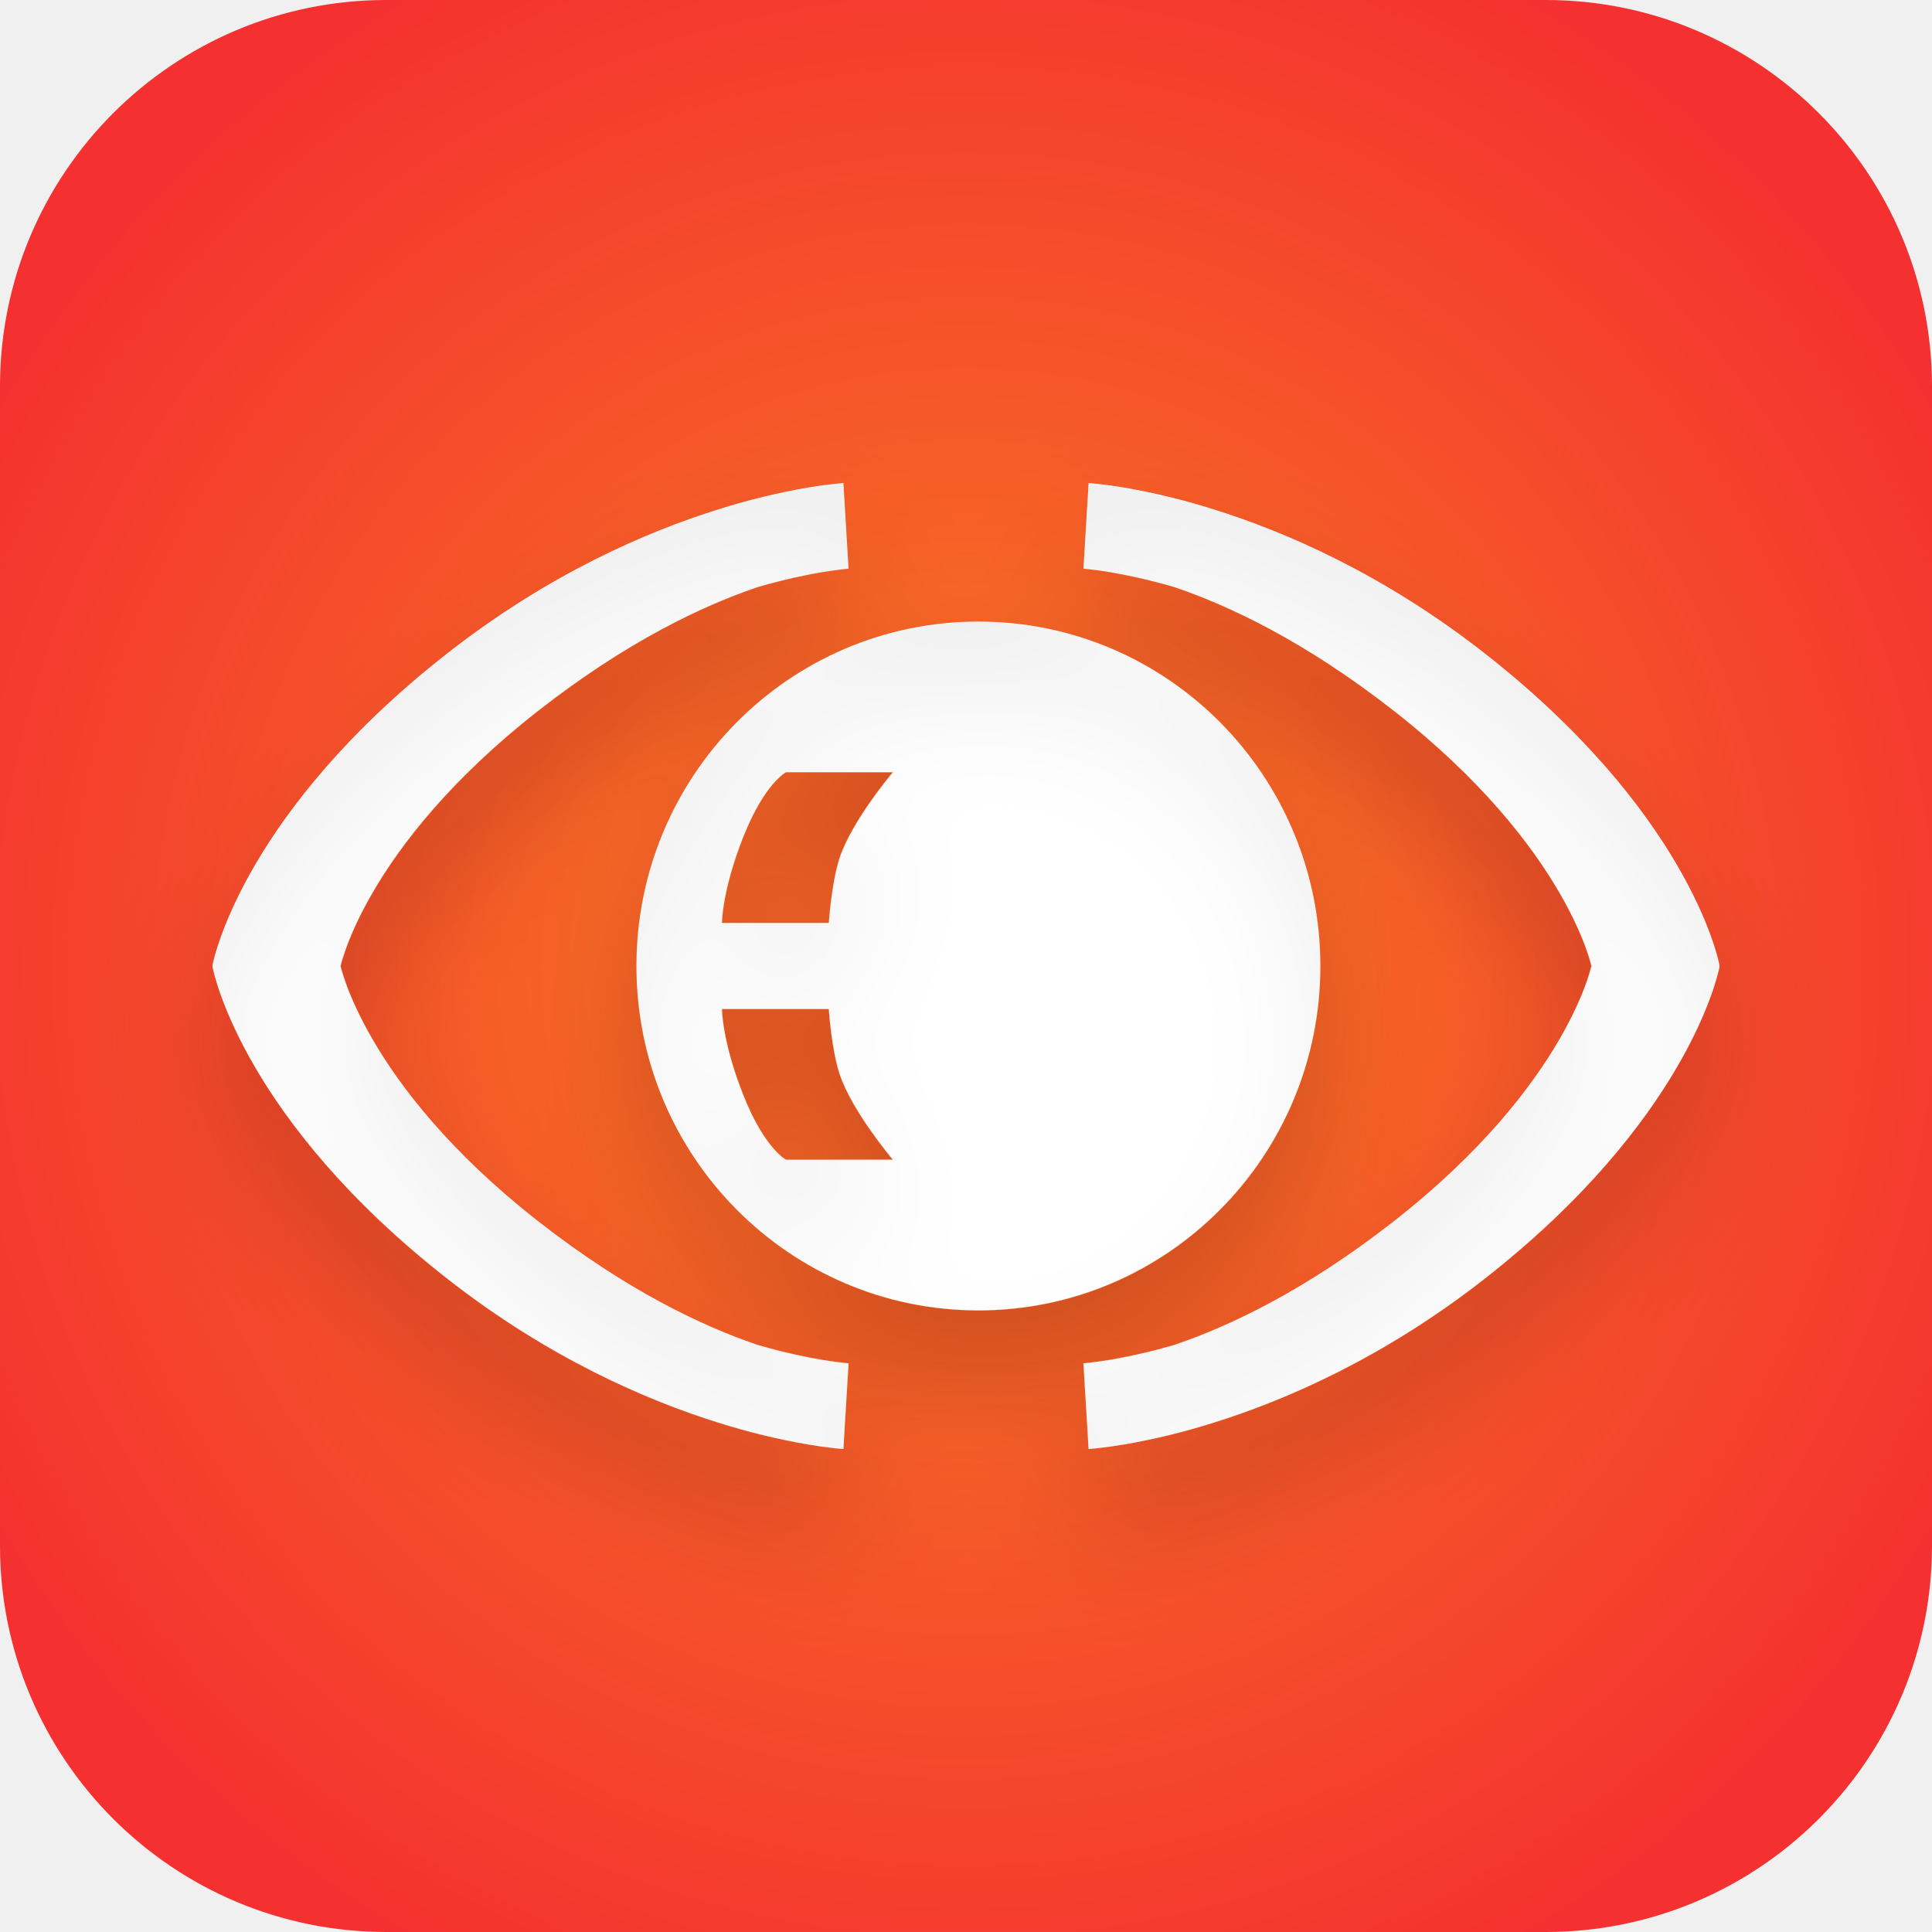
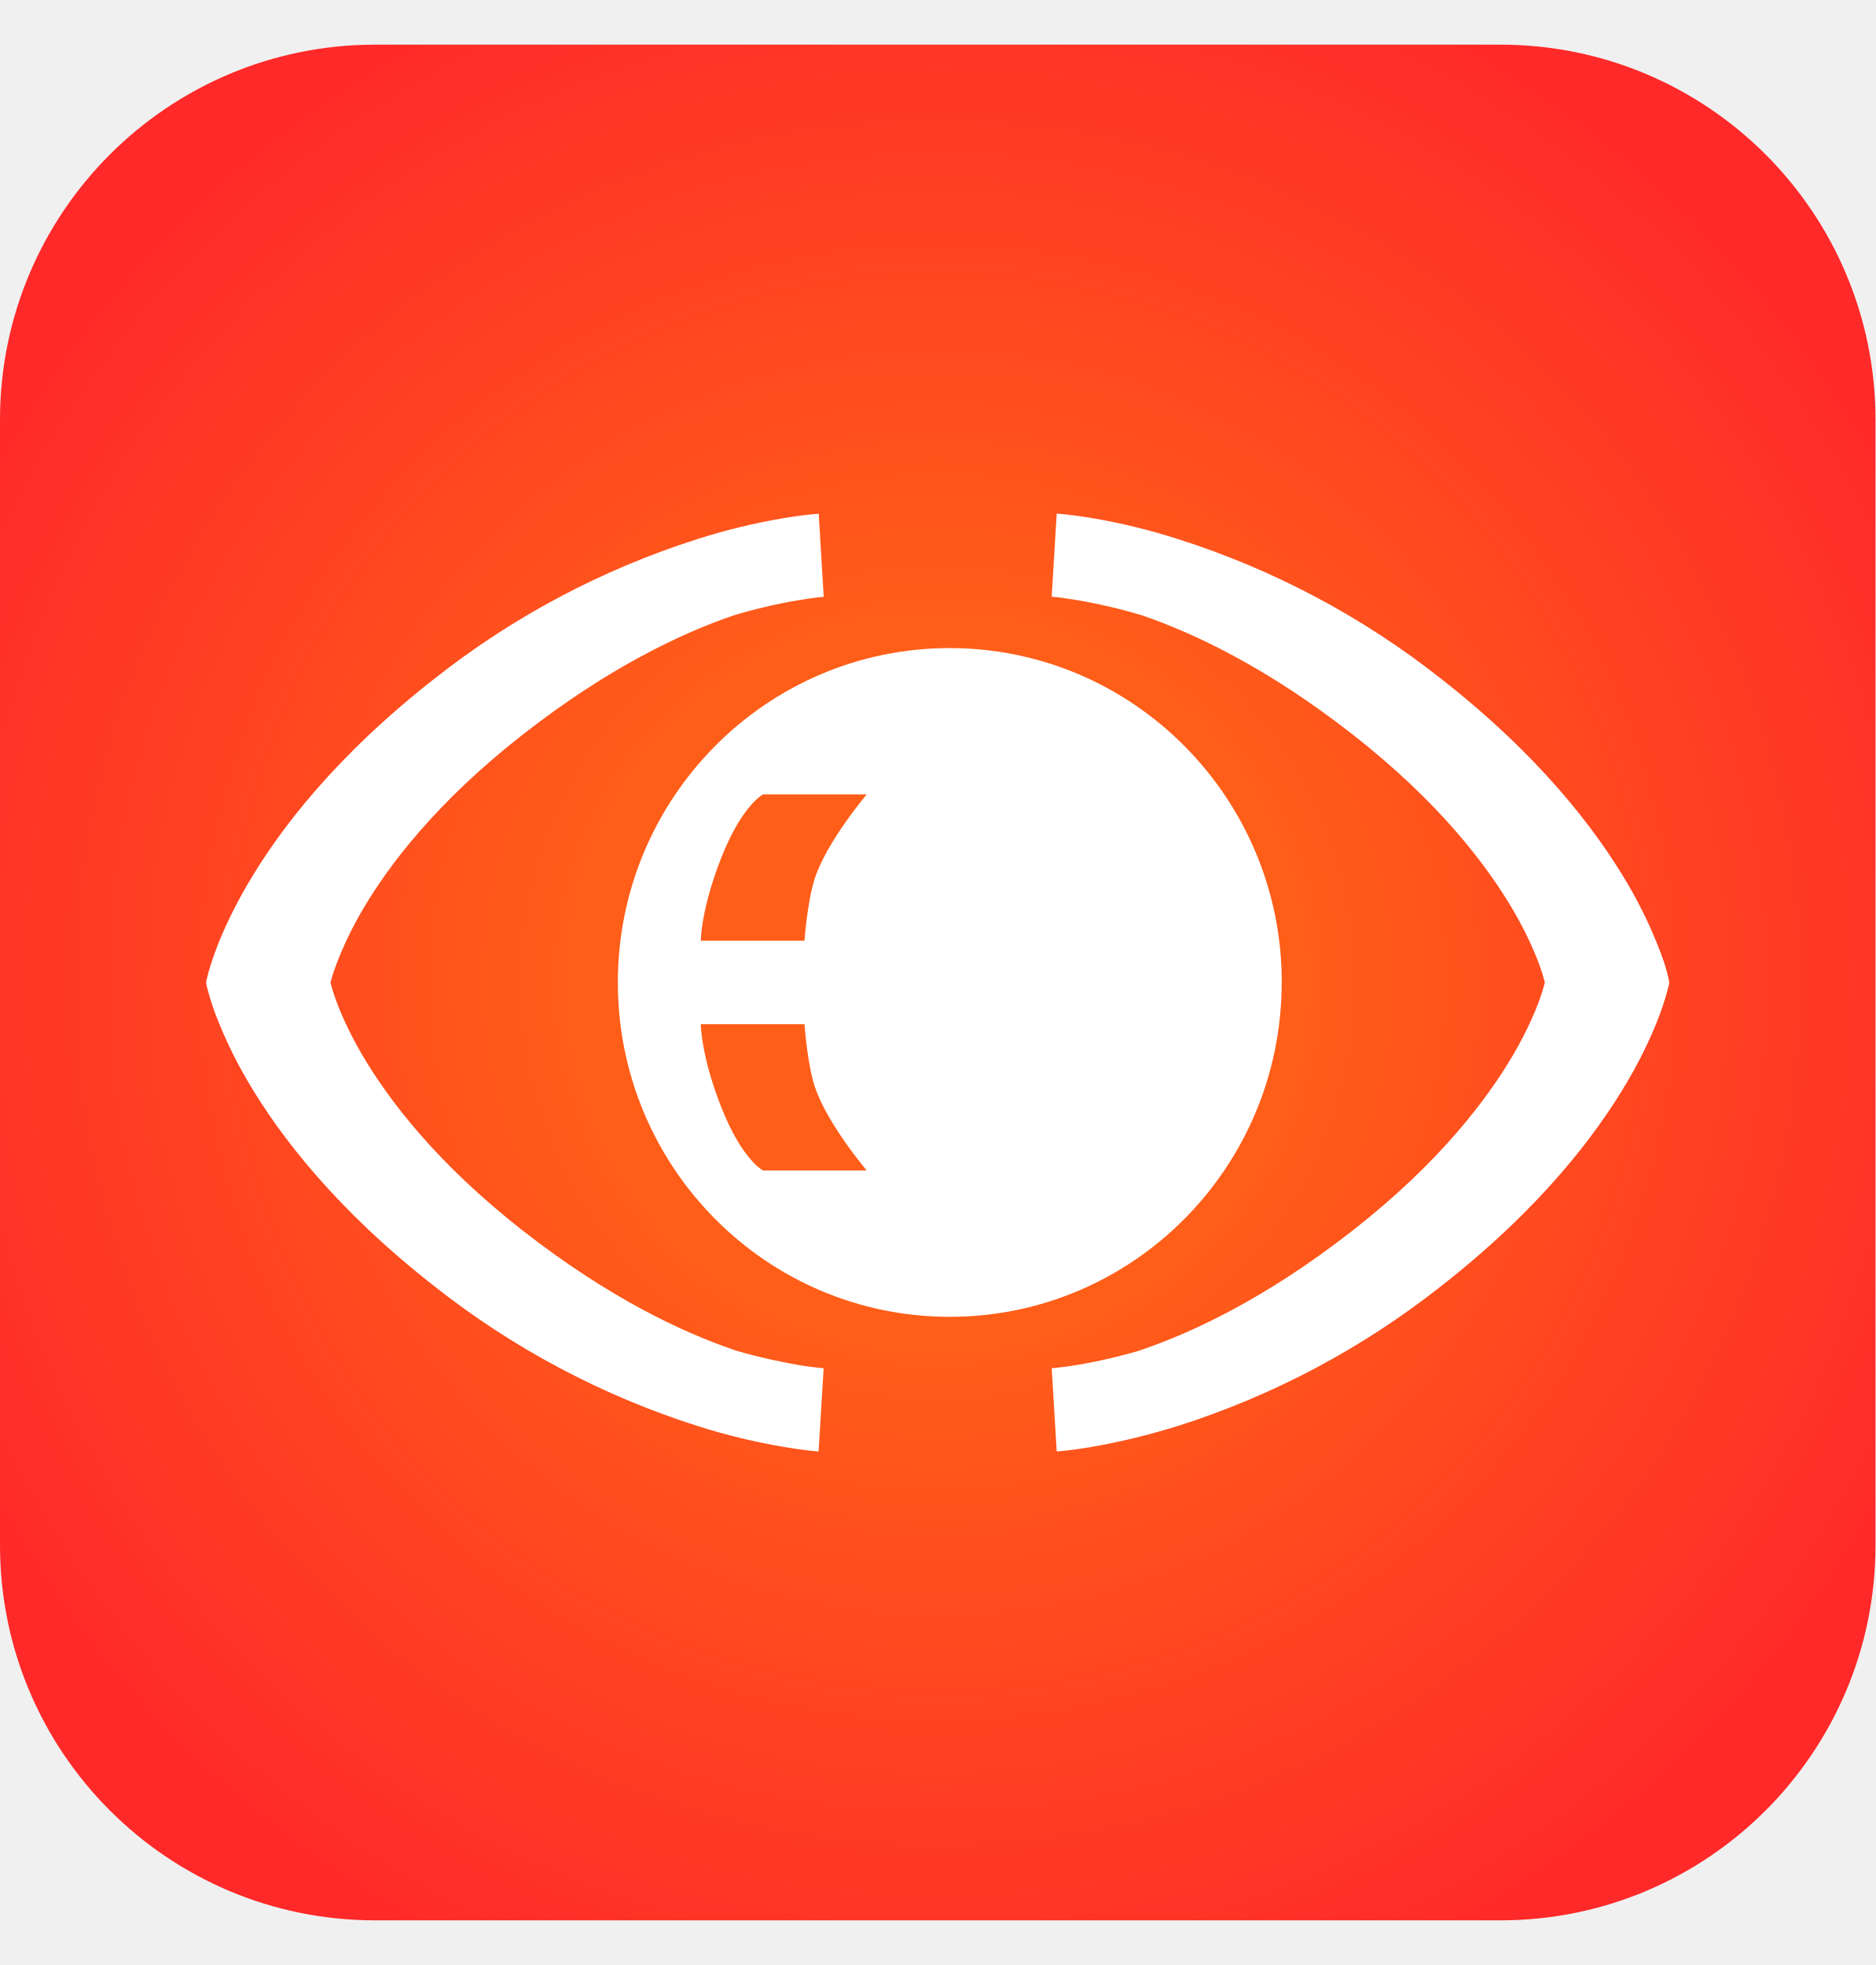
- <svg xmlns="http://www.w3.org/2000/svg" width="100" height="100" fill="none">
-   <rect width="100" height="100" fill="url(#a)" rx="20" />
-   <g fill="#fff" fill-rule="evenodd" clip-rule="evenodd" filter="url(#b)">
-     <path d="M11 49.941v-.003l.002-.005.003-.014.007-.035a8 8 0 0 1 .105-.42c.073-.263.184-.624.348-1.072.328-.896.866-2.135 1.73-3.617 1.732-2.97 4.753-6.883 9.95-10.955 5.223-4.092 10.295-6.293 14.08-7.471a35 35 0 0 1 4.585-1.114 24 24 0 0 1 1.687-.223l.108-.009.034-.002h.011l.007-.001s.002 0 .133 2.217c.13 2.218.132 2.218.132 2.218h-.002l-.053.004a19 19 0 0 0-1.326.178c-.809.136-1.937.37-3.302.763l-.127.043c-2.745.94-6.666 2.775-11.249 6.362-4.572 3.577-7.142 6.95-8.563 9.393-.711 1.222-1.137 2.215-1.383 2.889a10 10 0 0 0-.29.933q.011.056.044.173c.046.166.123.423.246.76.246.674.672 1.667 1.383 2.89 1.421 2.441 3.991 5.815 8.563 9.392 4.584 3.587 8.504 5.423 11.25 6.362l.126.043c1.365.393 2.493.627 3.302.763a19 19 0 0 0 1.326.178l.053.004h.002s-.002 0-.133 2.218C43.66 75 43.657 75 43.657 75h-.007l-.011-.001-.034-.002a9 9 0 0 1-.478-.046 24 24 0 0 1-1.317-.186 35 35 0 0 1-4.584-1.114c-3.786-1.178-8.858-3.38-14.081-7.471-5.197-4.072-8.218-7.985-9.95-10.955-.864-1.482-1.402-2.72-1.73-3.617-.164-.448-.275-.81-.348-1.072a8 8 0 0 1-.105-.42l-.007-.035-.003-.014-.002-.005zm78 0v-.003l-.002-.005-.002-.014-.008-.035a9 9 0 0 0-.105-.42 14 14 0 0 0-.348-1.072c-.328-.896-.866-2.135-1.73-3.617-1.732-2.97-4.753-6.883-9.95-10.955-5.223-4.092-10.295-6.293-14.08-7.471a35 35 0 0 0-4.585-1.114 24 24 0 0 0-1.687-.223l-.108-.009-.034-.002h-.011L56.343 25s-.002 0-.133 2.217c-.13 2.218-.132 2.218-.132 2.218h.002l.053.004a19 19 0 0 1 1.326.178c.809.136 1.937.37 3.302.763l.127.043c2.745.94 6.666 2.775 11.249 6.362 4.572 3.577 7.141 6.95 8.563 9.393.711 1.222 1.137 2.215 1.383 2.889a10 10 0 0 1 .29.933 10 10 0 0 1-.29.934c-.246.673-.672 1.666-1.383 2.888-1.422 2.442-3.991 5.816-8.563 9.393-4.584 3.587-8.504 5.423-11.25 6.362l-.126.043a30 30 0 0 1-3.302.763 19 19 0 0 1-1.326.178l-.053.004h-.002s.002 0 .133 2.218C56.34 75 56.343 75 56.343 75h.007l.011-.001.034-.002a9 9 0 0 0 .478-.046c.314-.034.758-.092 1.317-.186a35 35 0 0 0 4.584-1.114c3.786-1.178 8.858-3.38 14.081-7.471 5.197-4.072 8.218-7.985 9.95-10.955.864-1.482 1.402-2.72 1.73-3.617.164-.448.275-.81.348-1.072a9 9 0 0 0 .105-.42l.008-.035.002-.014.001-.005.001-.003z" />
-     <path d="M68.342 49.998c0 9.846-7.924 17.827-17.7 17.827s-17.7-7.981-17.7-17.827 7.925-17.827 17.7-17.827c9.776 0 17.7 7.981 17.7 17.827M46.218 39.97s-2.127 2.508-2.766 4.457c-.412 1.257-.553 3.343-.553 3.343h-5.531s0-1.672 1.106-4.457 2.212-3.343 2.212-3.343zm-2.766 15.6c.639 1.949 2.766 4.457 2.766 4.457h-5.532s-1.106-.557-2.212-3.343-1.106-4.457-1.106-4.457h5.53s.142 2.086.554 3.343" />
+ <svg xmlns="http://www.w3.org/2000/svg" fill="none" viewBox="0 0 21 22">
+   <rect width="21" height="21" y=".5" fill="url(#signoz-a)" rx="4.2" />
+   <g fill="#fff" fill-rule="evenodd" clip-rule="evenodd">
+     <path d="M2.31 10.988v-.005l.002-.008.022-.088q.022-.082.073-.225c.069-.188.182-.448.364-.76.363-.623.998-1.445 2.089-2.3a9.3 9.3 0 0 1 2.957-1.569A7 7 0 0 1 8.78 5.8a5 5 0 0 1 .377-.048h.009l.001-.001.028.466.028.465-.065.006q-.076.008-.225.033a6 6 0 0 0-.72.169c-.576.197-1.4.583-2.362 1.336-.96.751-1.5 1.46-1.798 1.972a4 4 0 0 0-.29.607A2 2 0 0 0 3.7 11l.01.036q.013.054.051.16c.052.142.141.35.29.607.3.512.839 1.221 1.799 1.972.962.753 1.786 1.139 2.362 1.336l.027.01c.286.082.523.13.693.16a4 4 0 0 0 .29.038l-.028.465-.028.466h-.01l-.1-.01a5 5 0 0 1-.277-.04 7 7 0 0 1-.963-.233 9.3 9.3 0 0 1-2.957-1.57c-1.091-.854-1.726-1.676-2.09-2.3a5 5 0 0 1-.363-.76 3 3 0 0 1-.095-.312l-.001-.008-.001-.003v-.026m16.381 0v-.002l-.001-.003-.002-.008a2 2 0 0 0-.095-.313 5 5 0 0 0-.363-.76c-.364-.623-.998-1.445-2.09-2.3a9.3 9.3 0 0 0-2.957-1.569 7 7 0 0 0-.963-.234 5 5 0 0 0-.376-.048h-.01l-.001-.001-.028.466-.028.465.011.001.054.005q.076.008.225.033a6 6 0 0 1 .72.169c.577.197 1.4.583 2.362 1.336.96.751 1.5 1.46 1.799 1.972.149.257.238.466.29.607a2 2 0 0 1 .061.196l-.01.036q-.013.054-.051.16c-.052.142-.141.35-.29.607-.299.512-.839 1.221-1.799 1.972-.962.753-1.785 1.139-2.362 1.336l-.027.01a6 6 0 0 1-.693.16 4 4 0 0 1-.29.038l.028.465.028.466h.011l.1-.01q.1-.01.276-.04c.235-.04.566-.11.963-.233a9.3 9.3 0 0 0 2.957-1.57c1.092-.854 1.726-1.676 2.09-2.3.181-.31.294-.571.363-.76a3 3 0 0 0 .095-.312l.002-.008v-.029" />
+     <path d="M14.351 11c0 2.067-1.664 3.743-3.717 3.743S6.918 13.067 6.918 11s1.664-3.744 3.716-3.744S14.352 8.932 14.352 11M9.705 8.894s-.446.526-.58.936c-.087.264-.117.702-.117.702H7.847s0-.351.232-.936.465-.702.465-.702zm-.58 3.275c.134.41.58.936.58.936H8.544s-.233-.117-.465-.702-.232-.936-.232-.936h1.161s.03.439.116.702" />
  </g>
  <defs>
-     <radialGradient id="a" cx="0" cy="0" r="1" gradientTransform="matrix(40.99997 42 -42 40.99997 50 50)" gradientUnits="userSpaceOnUse">
-       <stop offset=".33" stop-color="#F76526" />
-       <stop offset="1" stop-color="#F43030" />
+     <radialGradient id="signoz-a" cx="0" cy="0" r="1" gradientTransform="rotate(45.69 -7.805 17.962)scale(12.3258)" gradientUnits="userSpaceOnUse">
+       <stop offset=".33" stop-color="#FF5E19" />
+       <stop offset="1" stop-color="#FF2929" />
    </radialGradient>
-     <filter id="b" width="90" height="62" x="5" y="23" color-interpolation-filters="sRGB" filterUnits="userSpaceOnUse">
-       <feFlood flood-opacity="0" result="BackgroundImageFix" />
-       <feColorMatrix in="SourceAlpha" result="hardAlpha" values="0 0 0 0 0 0 0 0 0 0 0 0 0 0 0 0 0 0 127 0" />
-       <feOffset dy="4" />
-       <feGaussianBlur stdDeviation="3" />
-       <feComposite in2="hardAlpha" operator="out" />
-       <feColorMatrix values="0 0 0 0 0.368 0 0 0 0 0.062 0 0 0 0 0.062 0 0 0 0.25 0" />
-       <feBlend in2="BackgroundImageFix" result="effect1_dropShadow_3909_18731" />
-       <feBlend in="SourceGraphic" in2="effect1_dropShadow_3909_18731" result="shape" />
-       <feColorMatrix in="SourceAlpha" result="hardAlpha" values="0 0 0 0 0 0 0 0 0 0 0 0 0 0 0 0 0 0 127 0" />
-       <feOffset dy="4" />
-       <feGaussianBlur stdDeviation="3" />
-       <feComposite in2="hardAlpha" k2="-1" k3="1" operator="arithmetic" />
-       <feColorMatrix values="0 0 0 0 0 0 0 0 0 0 0 0 0 0 0 0 0 0 0.06 0" />
-       <feBlend in2="shape" result="effect2_innerShadow_3909_18731" />
-     </filter>
  </defs>
</svg>
